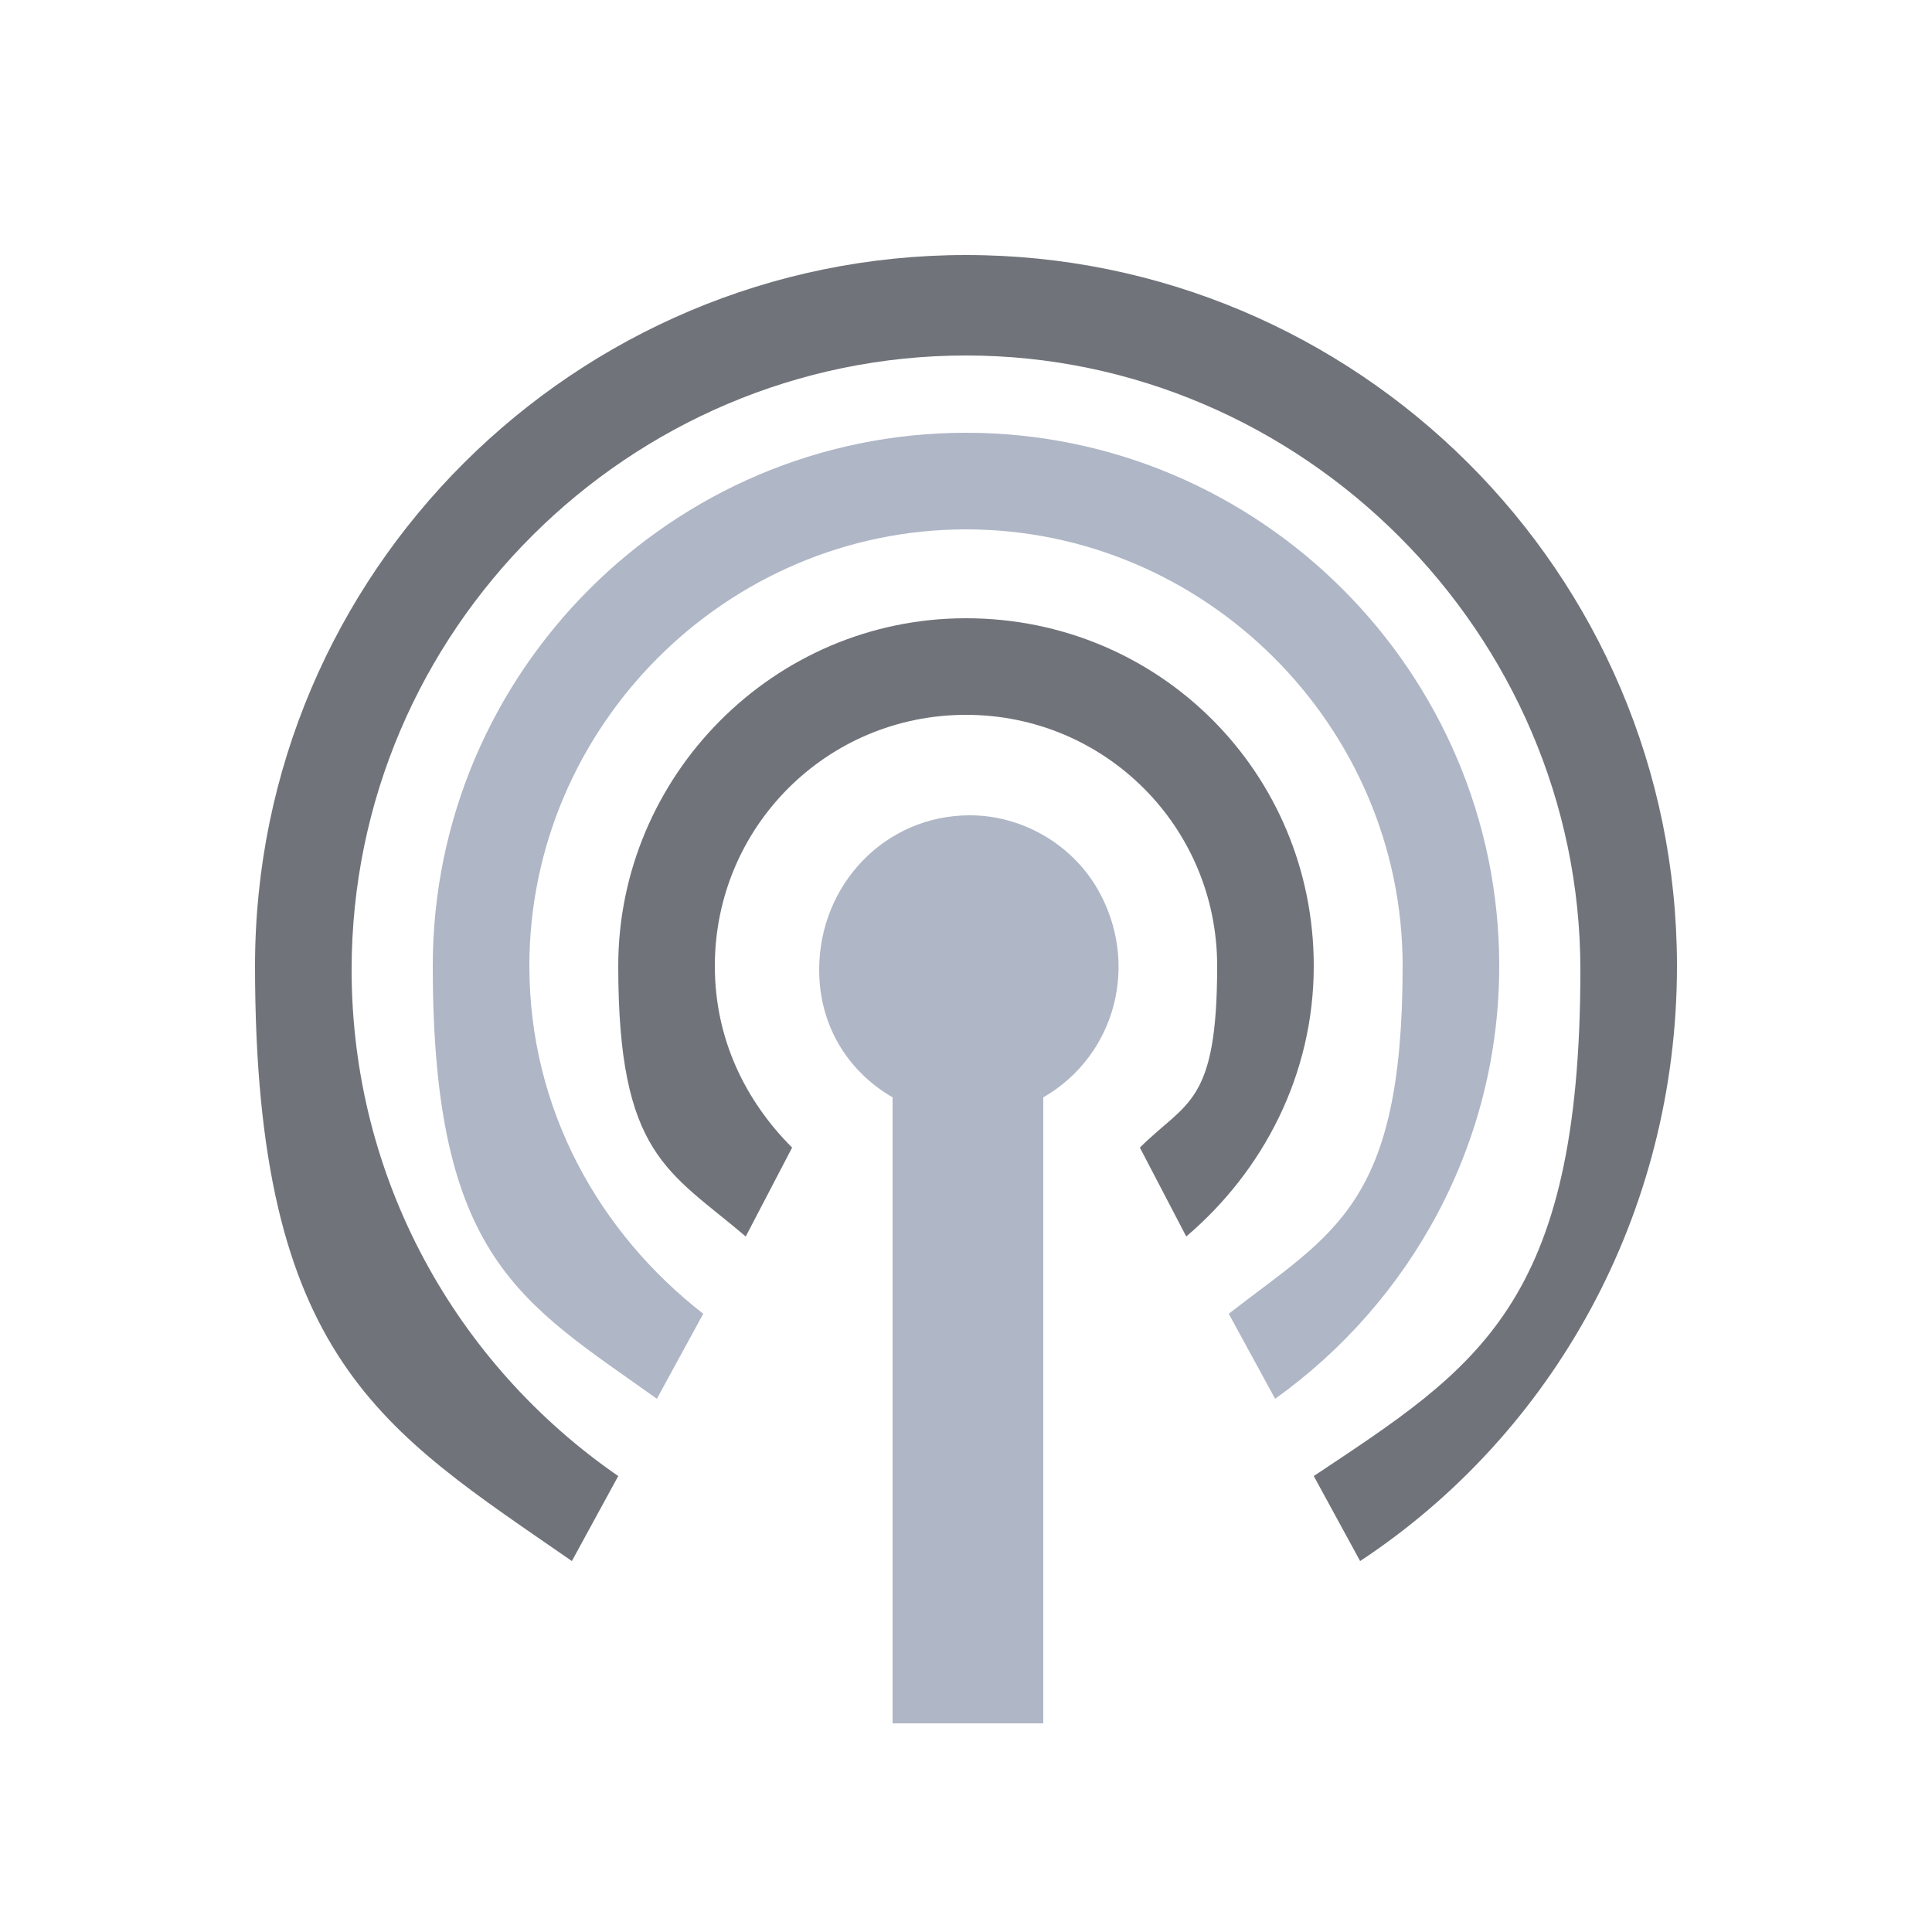
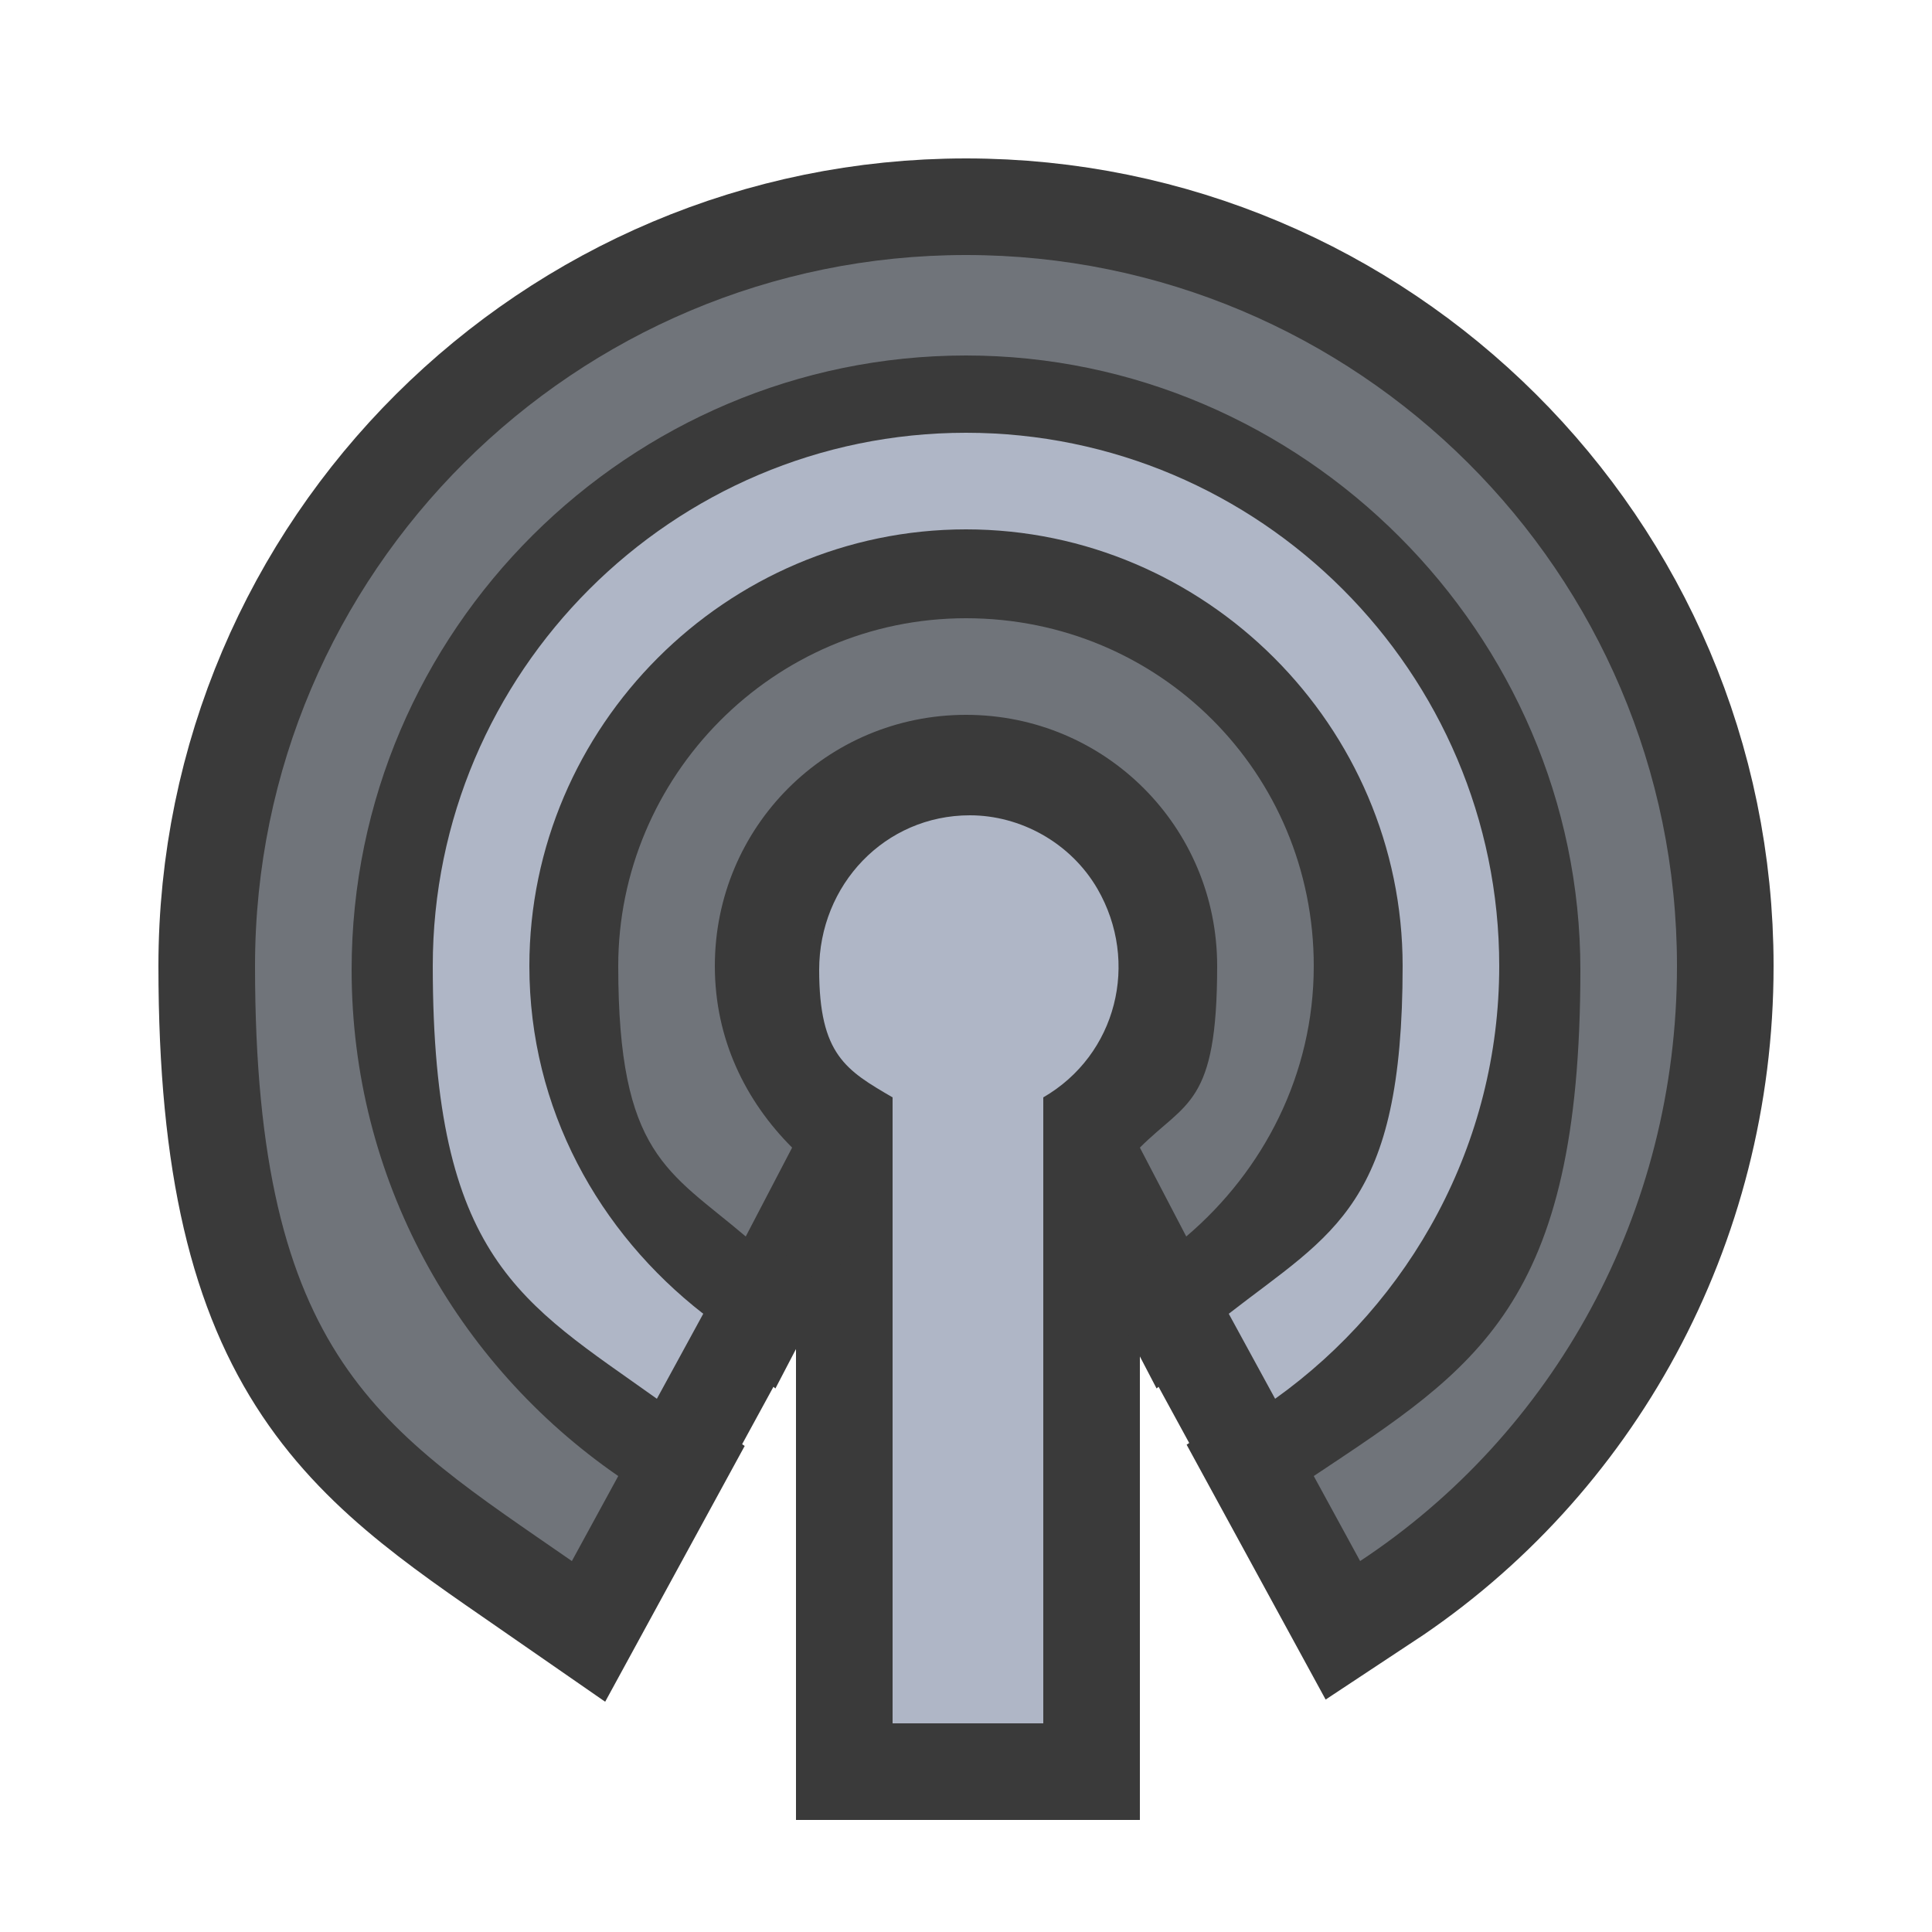
<svg xmlns="http://www.w3.org/2000/svg" id="Layer_1" version="1.1" viewBox="0 0 50 50">
  <defs>
    <style>
      .st0 {
        fill: #afb6c6;
      }

      .st1 {
        fill: #70747a;
      }
+ 
+       .st2 {
+         fill: none;
+         stroke: #3a3a3a;
+         stroke-miterlimit: 10;
+         stroke-width: 5px;
+       }
    </style>
  </defs>
-   <path class="st0" d="M25.1,21.1c-2.2,0-3.9,1.8-3.9,4,0,1.4.7,2.6,1.9,3.3v16.2h3.9v-16.2c1.9-1.1,2.5-3.5,1.4-5.4-.7-1.2-2-1.9-3.3-1.9Z" />
-   <path class="st1" d="M19.3,32l1.2-2.3c-1.2-1.2-2-2.8-2-4.7,0-3.6,2.9-6.5,6.5-6.5s6.5,2.9,6.5,6.5-.8,3.5-2,4.7l1.2,2.3c2-1.7,3.3-4.2,3.3-7,0-5-4-9-9-9s-9,4.1-9,9,1.3,5.3,3.3,7Z" />
-   <path class="st0" d="M17,36.2l1.2-2.2c-2.7-2.1-4.5-5.3-4.5-9,0-6.2,5.1-11.3,11.3-11.3s11.3,5.1,11.3,11.3-1.8,6.9-4.5,9l1.2,2.2c3.5-2.5,5.8-6.6,5.8-11.2,0-7.6-6.2-13.8-13.8-13.8s-13.8,6.2-13.8,13.8,2.3,8.7,5.8,11.2Z" />
-   <path class="st1" d="M14.8,40.4l1.2-2.2c-4.2-2.9-6.9-7.7-6.9-13.1,0-8.8,7.2-15.9,15.9-15.9s15.9,7.2,15.9,15.9-2.7,10.3-6.9,13.1l1.2,2.2c5-3.3,8.2-9,8.2-15.4,0-10.2-8.3-18.4-18.4-18.4S6.6,14.8,6.6,25s3.3,12,8.2,15.4Z" />
+   <g>
+     <path class="st2" d="M25.1,21.1c-2.2,0-3.9,1.8-3.9,4s.7,2.6,1.9,3.3v16.2h3.9v-16.2c1.9-1.1,2.5-3.5,1.4-5.4-.7-1.2-2-1.9-3.3-1.9Z" />
+     <path class="st2" d="M19.3,32l1.2-2.3c-1.2-1.2-2-2.8-2-4.7,0-3.6,2.9-6.5,6.5-6.5s6.5,2.9,6.5,6.5-.8,3.5-2,4.7l1.2,2.3c2-1.7,3.3-4.2,3.3-7,0-5-4-9-9-9s-9,4.1-9,9,1.3,5.3,3.3,7Z" />
+     <path class="st2" d="M17,36.2l1.2-2.2c-2.7-2.1-4.5-5.3-4.5-9,0-6.2,5.1-11.3,11.3-11.3s11.3,5.1,11.3,11.3-1.8,6.9-4.5,9l1.2,2.2c3.5-2.5,5.8-6.6,5.8-11.2,0-7.6-6.2-13.8-13.8-13.8s-13.8,6.2-13.8,13.8,2.3,8.7,5.8,11.2Z" />
+     <path class="st2" d="M14.8,40.4l1.2-2.2c-4.2-2.9-6.9-7.7-6.9-13.1,0-8.8,7.2-15.9,15.9-15.9s15.9,7.2,15.9,15.9-2.7,10.3-6.9,13.1l1.2,2.2c5-3.3,8.2-9,8.2-15.4,0-10.2-8.3-18.4-18.4-18.4S6.6,14.8,6.6,25s3.3,12,8.2,15.4Z" />
+   </g>
+   <g>
+     <path class="st0" d="M25.1,21.1c-2.2,0-3.9,1.8-3.9,4s.7,2.6,1.9,3.3v16.2h3.9v-16.2c1.9-1.1,2.5-3.5,1.4-5.4-.7-1.2-2-1.9-3.3-1.9Z" />
+     <path class="st1" d="M19.3,32l1.2-2.3c-1.2-1.2-2-2.8-2-4.7,0-3.6,2.9-6.5,6.5-6.5s6.5,2.9,6.5,6.5-.8,3.5-2,4.7l1.2,2.3c2-1.7,3.3-4.2,3.3-7,0-5-4-9-9-9s-9,4.1-9,9,1.3,5.3,3.3,7Z" />
+     <path class="st0" d="M17,36.2l1.2-2.2c-2.7-2.1-4.5-5.3-4.5-9,0-6.2,5.1-11.3,11.3-11.3s11.3,5.1,11.3,11.3-1.8,6.9-4.5,9l1.2,2.2c3.5-2.5,5.8-6.6,5.8-11.2,0-7.6-6.2-13.8-13.8-13.8s-13.8,6.2-13.8,13.8,2.3,8.7,5.8,11.2Z" />
+     <path class="st1" d="M14.8,40.4l1.2-2.2c-4.2-2.9-6.9-7.7-6.9-13.1,0-8.8,7.2-15.9,15.9-15.9s15.9,7.2,15.9,15.9-2.7,10.3-6.9,13.1l1.2,2.2c5-3.3,8.2-9,8.2-15.4,0-10.2-8.3-18.4-18.4-18.4S6.6,14.8,6.6,25s3.3,12,8.2,15.4Z" />
+   </g>
</svg>
